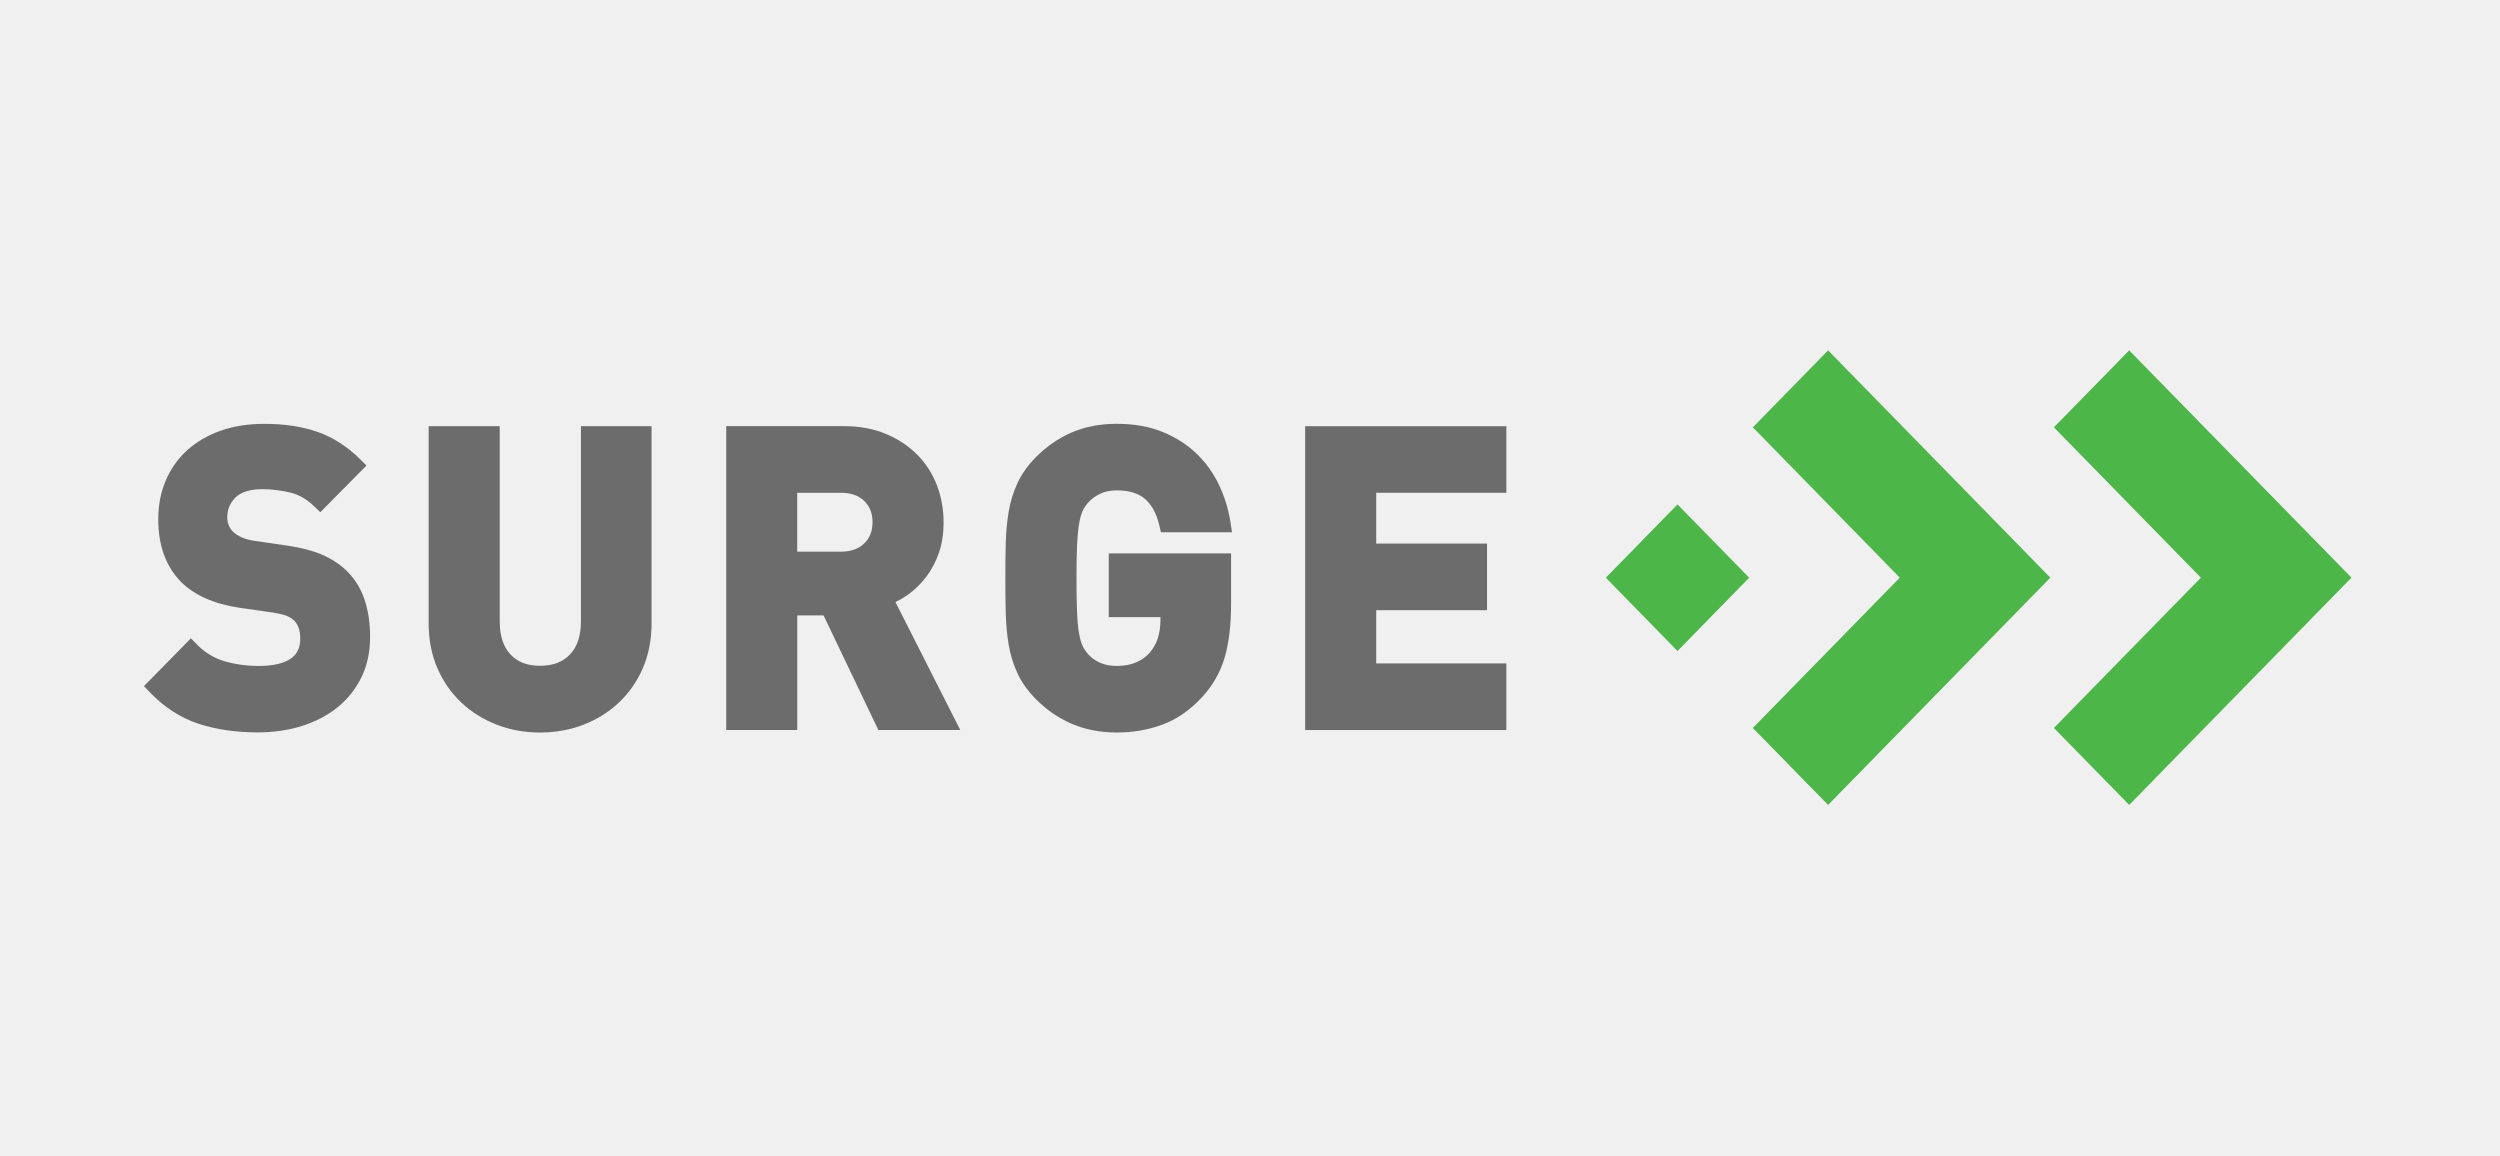
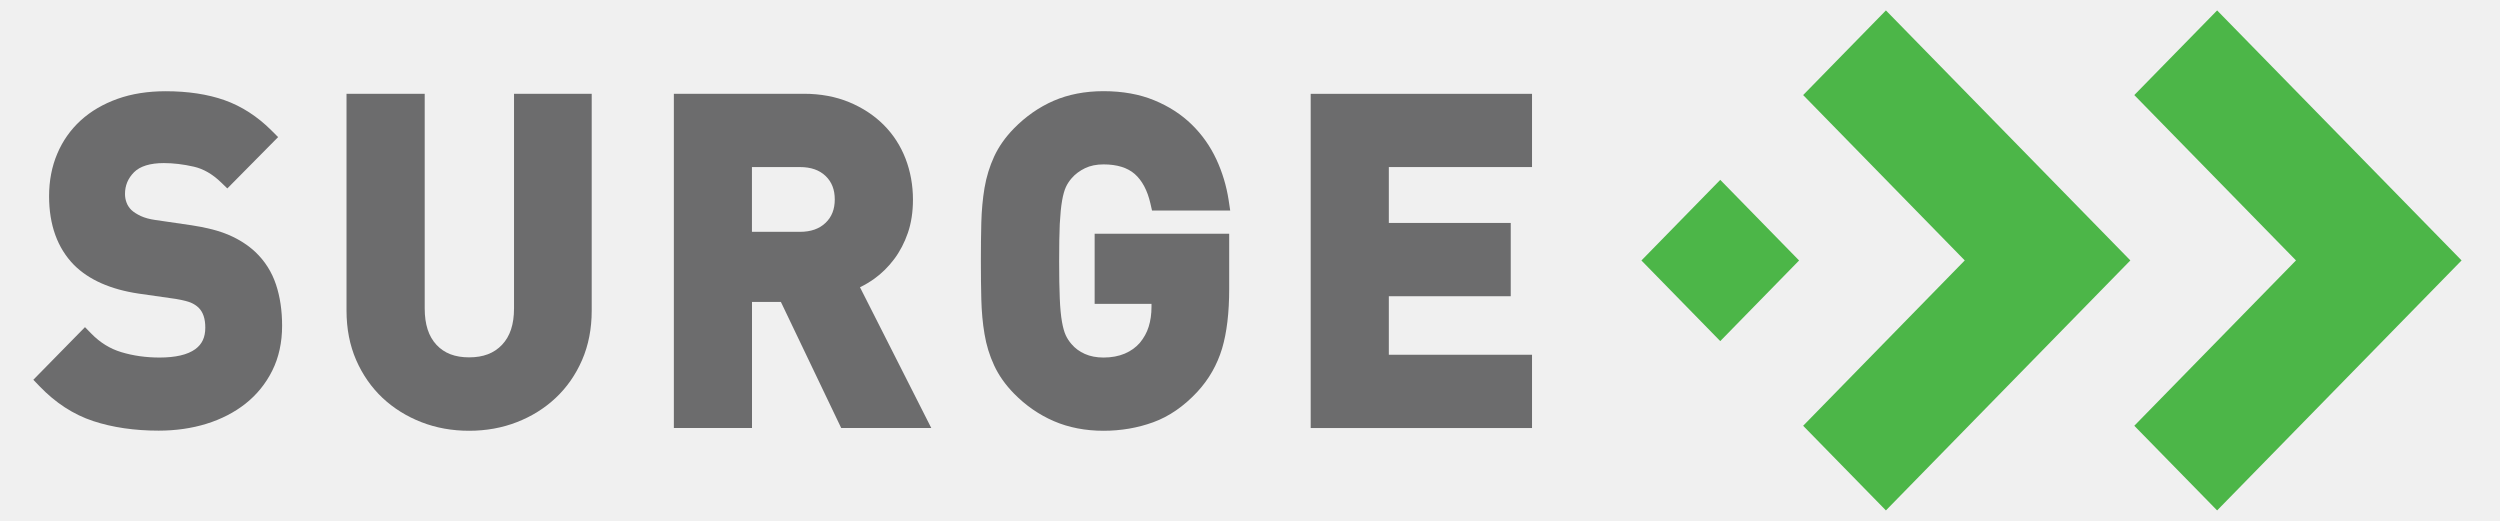
- <svg xmlns="http://www.w3.org/2000/svg" width="132" height="61" viewBox="0 0 132 61" fill="none">
-   <g clip-path="url(#clip0_2851_522)">
-     <path d="M18.257 30.095C17.903 29.764 17.477 29.49 16.989 29.281C16.513 29.075 15.909 28.919 15.196 28.813L13.442 28.557C13.18 28.52 12.951 28.457 12.759 28.37C12.576 28.283 12.421 28.186 12.305 28.08C12.198 27.968 12.122 27.855 12.076 27.728C12.024 27.593 12 27.456 12 27.31C12 26.904 12.143 26.561 12.433 26.268C12.723 25.978 13.204 25.828 13.863 25.828C14.314 25.828 14.799 25.885 15.302 26C15.757 26.103 16.199 26.355 16.61 26.755L16.912 27.045L19.349 24.581L19.038 24.269C18.358 23.589 17.595 23.097 16.775 22.807C15.97 22.523 15.019 22.379 13.948 22.379C13.101 22.379 12.323 22.501 11.643 22.744C10.954 22.991 10.36 23.337 9.875 23.78C9.387 24.226 9.006 24.765 8.747 25.383C8.487 25.994 8.356 26.68 8.356 27.419C8.356 28.797 8.756 29.904 9.549 30.715C10.265 31.432 11.311 31.894 12.662 32.093L14.446 32.349C14.836 32.415 15.046 32.48 15.153 32.524C15.296 32.583 15.421 32.664 15.528 32.764C15.748 32.979 15.854 33.294 15.854 33.724C15.854 34.195 15.699 34.523 15.37 34.763C15.001 35.028 14.424 35.162 13.659 35.162C13.009 35.162 12.39 35.075 11.823 34.903C11.284 34.741 10.799 34.442 10.381 34.011L10.079 33.703L7.6 36.229L7.896 36.537C8.664 37.339 9.53 37.9 10.476 38.212C11.396 38.514 12.451 38.67 13.616 38.67C14.43 38.67 15.202 38.561 15.906 38.343C16.62 38.122 17.251 37.797 17.784 37.376C18.324 36.949 18.757 36.416 19.068 35.792C19.382 35.165 19.541 34.439 19.541 33.634C19.541 32.907 19.443 32.243 19.248 31.66C19.047 31.055 18.714 30.528 18.257 30.095Z" fill="#6C6C6D" />
-     <path d="M30.673 32.802C30.673 33.572 30.484 34.143 30.097 34.551C29.713 34.957 29.195 35.153 28.517 35.153C27.841 35.153 27.328 34.957 26.953 34.554C26.572 34.146 26.386 33.572 26.386 32.802V22.504H22.633V32.911C22.633 33.778 22.788 34.576 23.096 35.284C23.404 35.989 23.831 36.6 24.364 37.102C24.895 37.598 25.523 37.991 26.231 38.265C26.935 38.54 27.703 38.677 28.517 38.677C29.329 38.677 30.1 38.54 30.804 38.265C31.512 37.991 32.14 37.601 32.67 37.102C33.204 36.603 33.631 35.992 33.939 35.284C34.247 34.576 34.403 33.778 34.403 32.911V22.504H30.673V32.802Z" fill="#6C6C6D" />
-     <path d="M47.962 31.383C48.322 31.124 48.645 30.805 48.92 30.438C49.197 30.07 49.417 29.645 49.578 29.178C49.74 28.707 49.822 28.17 49.822 27.584C49.822 26.895 49.703 26.234 49.469 25.623C49.231 25.005 48.88 24.459 48.423 24.001C47.968 23.543 47.41 23.175 46.764 22.906C46.118 22.638 45.383 22.501 44.584 22.501H38.345V38.543H42.096V32.493H43.483L46.377 38.543H50.701L47.279 31.788C47.514 31.676 47.743 31.538 47.962 31.383ZM42.093 26.019H44.392C44.922 26.019 45.328 26.159 45.63 26.449C45.925 26.733 46.069 27.101 46.069 27.572C46.069 28.043 45.925 28.41 45.63 28.694C45.328 28.984 44.922 29.128 44.392 29.128H42.093V26.019Z" fill="#6C6C6D" />
-     <path d="M56.982 27.619C57.031 27.347 57.092 27.129 57.165 26.973C57.235 26.82 57.33 26.68 57.442 26.552C57.61 26.356 57.827 26.197 58.083 26.072C58.336 25.95 58.638 25.891 58.973 25.891C59.613 25.891 60.117 26.047 60.464 26.349C60.821 26.661 61.077 27.142 61.22 27.768L61.297 28.105H65.05L64.974 27.6C64.87 26.923 64.672 26.265 64.385 25.648C64.093 25.021 63.696 24.456 63.202 23.976C62.708 23.493 62.102 23.1 61.4 22.813C60.699 22.523 59.882 22.377 58.97 22.377C58.083 22.377 57.278 22.532 56.573 22.838C55.872 23.144 55.232 23.59 54.668 24.166C54.259 24.584 53.939 25.037 53.719 25.514C53.503 25.982 53.347 26.49 53.256 27.023C53.17 27.541 53.119 28.099 53.103 28.682C53.088 29.25 53.082 29.87 53.082 30.525C53.082 31.18 53.088 31.801 53.103 32.368C53.119 32.951 53.167 33.513 53.256 34.03C53.344 34.564 53.5 35.072 53.719 35.54C53.939 36.017 54.259 36.469 54.668 36.887C55.232 37.464 55.878 37.91 56.586 38.215C57.293 38.521 58.098 38.677 58.97 38.677C59.806 38.677 60.608 38.54 61.355 38.268C62.117 37.991 62.827 37.501 63.468 36.812C64.026 36.21 64.425 35.508 64.66 34.729C64.885 33.971 65.001 33.011 65.001 31.878V29.218H58.543V32.586H61.272V32.724C61.272 33.076 61.227 33.397 61.135 33.687C61.05 33.965 60.903 34.224 60.714 34.454C60.519 34.676 60.284 34.847 59.992 34.972C59.699 35.097 59.354 35.162 58.97 35.162C58.629 35.162 58.327 35.103 58.071 34.988C57.811 34.869 57.604 34.719 57.433 34.517C57.324 34.392 57.229 34.252 57.159 34.099C57.086 33.943 57.025 33.728 56.976 33.453C56.924 33.163 56.887 32.783 56.869 32.318C56.848 31.847 56.839 31.245 56.839 30.528C56.839 29.811 56.848 29.212 56.869 28.748C56.894 28.289 56.93 27.912 56.982 27.619Z" fill="#6C6C6D" />
-     <path d="M79.537 26.019V22.504H68.913V38.546H79.537V35.028H72.664V32.218H78.515V28.701H72.664V26.019H79.537Z" fill="#6C6C6D" />
-     <path d="M124.156 30.5L112.422 18.5L108.446 22.563L116.207 30.5L108.446 38.437L112.422 42.5L124.156 30.5Z" fill="#4CB648" />
-     <path d="M92.551 22.563L96.524 18.5L108.257 30.5L96.524 42.5L92.551 38.437L100.308 30.5L92.551 22.563Z" fill="#4CB648" />
-     <path d="M88.572 26.633L84.788 30.503L88.572 34.373L92.356 30.503L88.572 26.633Z" fill="#4CB648" />
+ <svg xmlns="http://www.w3.org/2000/svg" width="120" height="25" viewBox="0 0 120 25" fill="none">
+   <g clip-path="url(#clip0_2994_523)">
+     <path d="M12.257 12.095C11.903 11.764 11.476 11.49 10.989 11.281C10.513 11.075 9.909 10.919 9.196 10.813L7.442 10.557C7.18 10.52 6.951 10.457 6.759 10.37C6.576 10.283 6.421 10.186 6.305 10.08C6.198 9.968 6.122 9.855 6.076 9.728C6.024 9.594 6 9.456 6 9.31C6 8.904 6.143 8.561 6.433 8.268C6.723 7.978 7.205 7.828 7.863 7.828C8.314 7.828 8.799 7.885 9.302 8C9.757 8.103 10.199 8.355 10.611 8.755L10.912 9.045L13.349 6.581L13.038 6.269C12.358 5.589 11.595 5.097 10.775 4.807C9.97 4.523 9.019 4.379 7.949 4.379C7.101 4.379 6.323 4.501 5.643 4.744C4.954 4.991 4.36 5.337 3.875 5.78C3.387 6.226 3.006 6.765 2.747 7.383C2.487 7.994 2.356 8.68 2.356 9.419C2.356 10.797 2.756 11.904 3.549 12.715C4.265 13.432 5.311 13.894 6.662 14.094L8.446 14.349C8.836 14.415 9.046 14.48 9.153 14.524C9.296 14.583 9.421 14.664 9.528 14.764C9.748 14.979 9.854 15.294 9.854 15.725C9.854 16.195 9.699 16.523 9.369 16.763C9.001 17.028 8.424 17.162 7.659 17.162C7.009 17.162 6.39 17.075 5.823 16.903C5.284 16.741 4.799 16.442 4.381 16.011L4.079 15.703L1.6 18.229L1.896 18.537C2.664 19.339 3.53 19.9 4.476 20.212C5.396 20.515 6.451 20.671 7.616 20.671C8.43 20.671 9.202 20.561 9.906 20.343C10.62 20.122 11.251 19.797 11.784 19.376C12.324 18.949 12.757 18.416 13.068 17.792C13.382 17.165 13.541 16.439 13.541 15.634C13.541 14.908 13.443 14.243 13.248 13.66C13.047 13.055 12.714 12.528 12.257 12.095Z" fill="#6C6C6D" />
+     <path d="M24.673 14.802C24.673 15.572 24.484 16.143 24.097 16.551C23.713 16.957 23.195 17.153 22.517 17.153C21.841 17.153 21.328 16.957 20.953 16.554C20.572 16.146 20.386 15.572 20.386 14.802V4.504H16.633V14.911C16.633 15.778 16.788 16.576 17.096 17.284C17.404 17.989 17.831 18.6 18.364 19.102C18.895 19.598 19.523 19.991 20.231 20.265C20.935 20.54 21.703 20.677 22.517 20.677C23.329 20.677 24.1 20.54 24.804 20.265C25.512 19.991 26.14 19.601 26.671 19.102C27.204 18.603 27.631 17.992 27.939 17.284C28.247 16.576 28.402 15.778 28.402 14.911V4.504H24.673V14.802Z" fill="#6C6C6D" />
+     <path d="M41.962 13.383C42.322 13.124 42.645 12.806 42.92 12.438C43.197 12.07 43.417 11.646 43.578 11.178C43.74 10.707 43.822 10.17 43.822 9.584C43.822 8.895 43.703 8.234 43.469 7.623C43.231 7.005 42.88 6.459 42.423 6.001C41.968 5.543 41.41 5.175 40.764 4.906C40.118 4.638 39.383 4.501 38.584 4.501H32.345V20.543H36.096V14.493H37.483L40.377 20.543H44.701L41.279 13.788C41.514 13.676 41.743 13.538 41.962 13.383ZM36.093 8.019H38.392C38.922 8.019 39.328 8.159 39.63 8.449C39.925 8.733 40.069 9.101 40.069 9.572C40.069 10.043 39.925 10.411 39.63 10.694C39.328 10.984 38.922 11.128 38.392 11.128H36.093V8.019Z" fill="#6C6C6D" />
+     <path d="M50.982 9.619C51.031 9.347 51.092 9.129 51.165 8.973C51.235 8.82 51.33 8.68 51.442 8.552C51.61 8.356 51.827 8.197 52.083 8.072C52.336 7.95 52.638 7.891 52.973 7.891C53.613 7.891 54.117 8.047 54.464 8.349C54.821 8.661 55.077 9.142 55.22 9.768L55.297 10.105H59.05L58.974 9.6C58.87 8.923 58.672 8.265 58.385 7.648C58.093 7.021 57.696 6.457 57.202 5.976C56.708 5.493 56.102 5.1 55.4 4.813C54.699 4.523 53.882 4.376 52.97 4.376C52.083 4.376 51.278 4.532 50.573 4.838C49.872 5.144 49.232 5.59 48.668 6.166C48.259 6.584 47.939 7.037 47.719 7.514C47.503 7.981 47.347 8.49 47.256 9.023C47.17 9.541 47.119 10.099 47.103 10.682C47.088 11.25 47.082 11.87 47.082 12.525C47.082 13.18 47.088 13.801 47.103 14.368C47.119 14.951 47.167 15.513 47.256 16.03C47.344 16.564 47.5 17.072 47.719 17.54C47.939 18.017 48.259 18.469 48.668 18.887C49.232 19.464 49.878 19.91 50.586 20.215C51.293 20.521 52.098 20.677 52.97 20.677C53.806 20.677 54.608 20.54 55.355 20.268C56.117 19.991 56.827 19.501 57.468 18.812C58.026 18.21 58.425 17.509 58.66 16.729C58.886 15.971 59.001 15.011 59.001 13.879V11.219H52.543V14.586H55.272V14.724C55.272 15.076 55.227 15.397 55.135 15.687C55.05 15.965 54.903 16.224 54.714 16.454C54.519 16.676 54.284 16.847 53.992 16.972C53.699 17.097 53.354 17.162 52.97 17.162C52.629 17.162 52.327 17.103 52.071 16.988C51.811 16.869 51.604 16.72 51.433 16.517C51.324 16.392 51.229 16.252 51.159 16.099C51.086 15.943 51.025 15.728 50.976 15.453C50.924 15.163 50.887 14.783 50.869 14.318C50.848 13.847 50.839 13.245 50.839 12.528C50.839 11.811 50.848 11.212 50.869 10.748C50.894 10.289 50.93 9.912 50.982 9.619Z" fill="#6C6C6D" />
+     <path d="M73.537 8.019V4.504H62.913V20.546H73.537V17.028H66.664V14.219H72.515V10.701H66.664V8.019H73.537Z" fill="#6C6C6D" />
+     <path d="M118.156 12.5L106.422 0.5L102.446 4.563L110.207 12.5L102.446 20.437L106.422 24.5L118.156 12.5Z" fill="#4CB648" />
+     <path d="M86.551 4.563L90.524 0.5L102.257 12.5L90.524 24.5L86.551 20.437L94.308 12.5L86.551 4.563Z" fill="#4CB648" />
+     <path d="M82.572 8.633L78.788 12.503L82.572 16.373L86.356 12.503L82.572 8.633Z" fill="#4CB648" />
  </g>
  <defs>
-     <clipPath id="clip0_2851_522">
-       <rect width="120" height="24" fill="white" transform="translate(6 18.5)" />
+     <clipPath id="clip0_2994_523">
+       <rect width="120" height="24" fill="white" transform="translate(0 0.5)" />
    </clipPath>
  </defs>
</svg>
